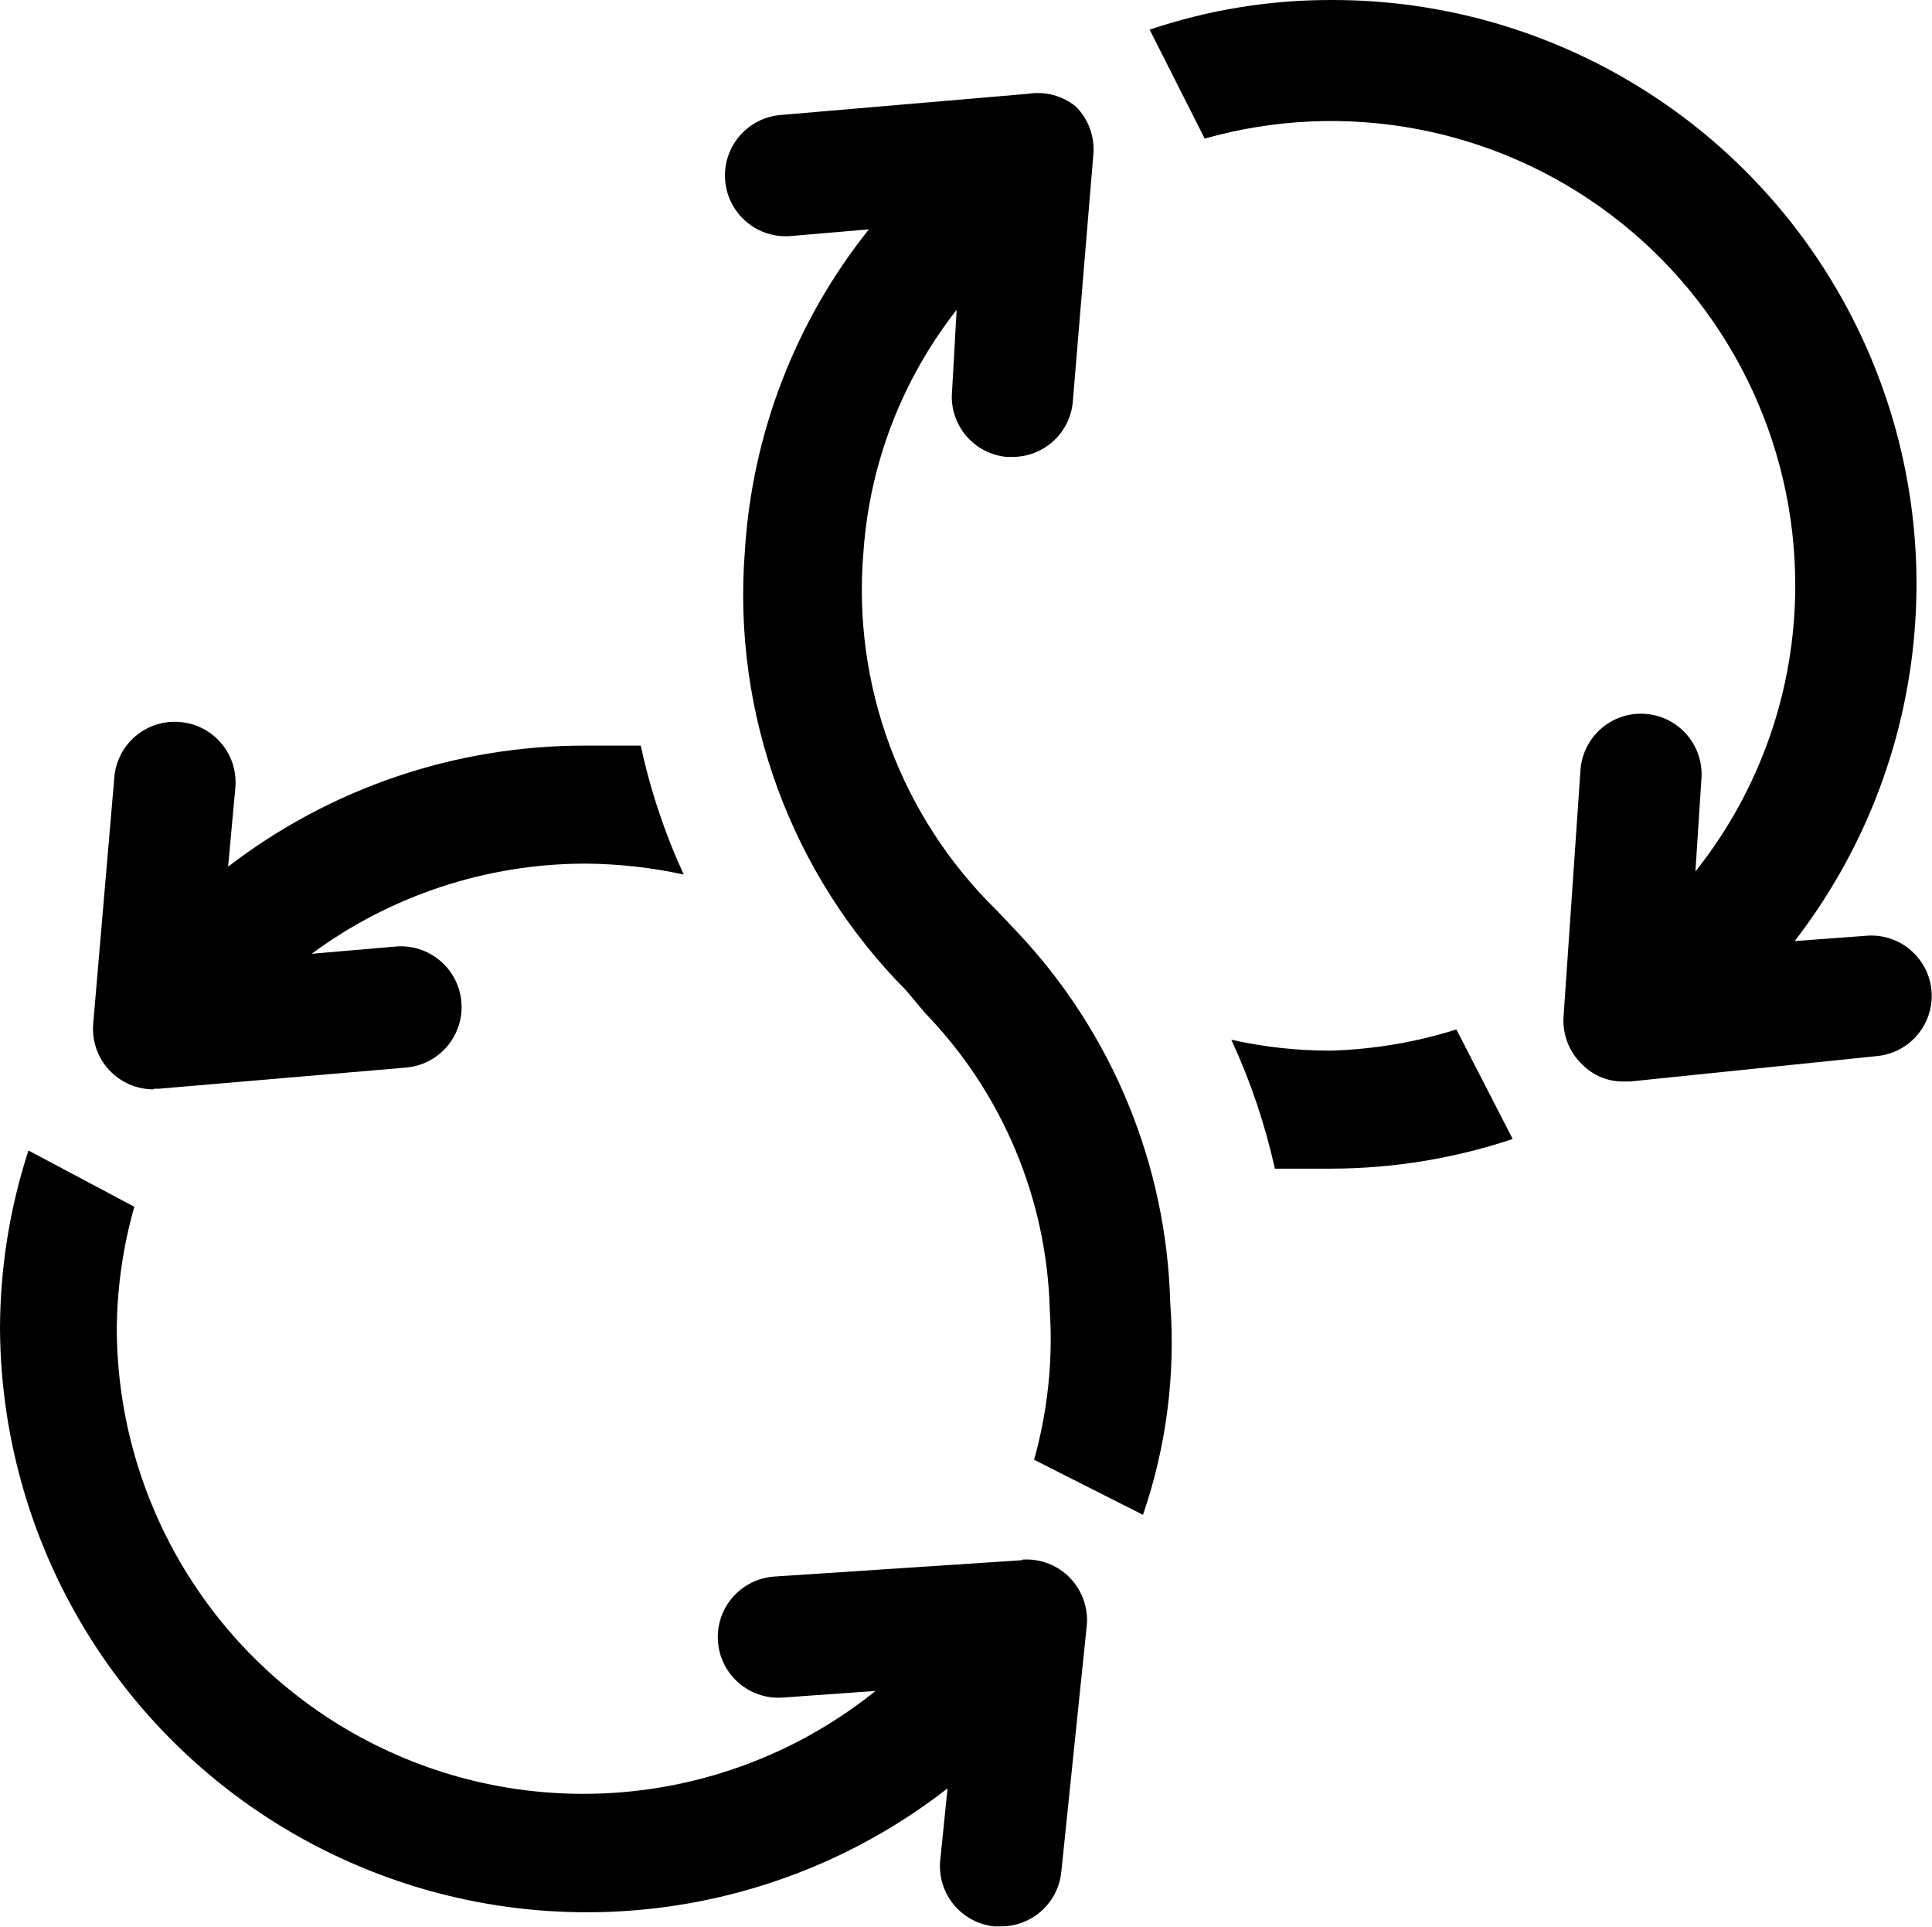
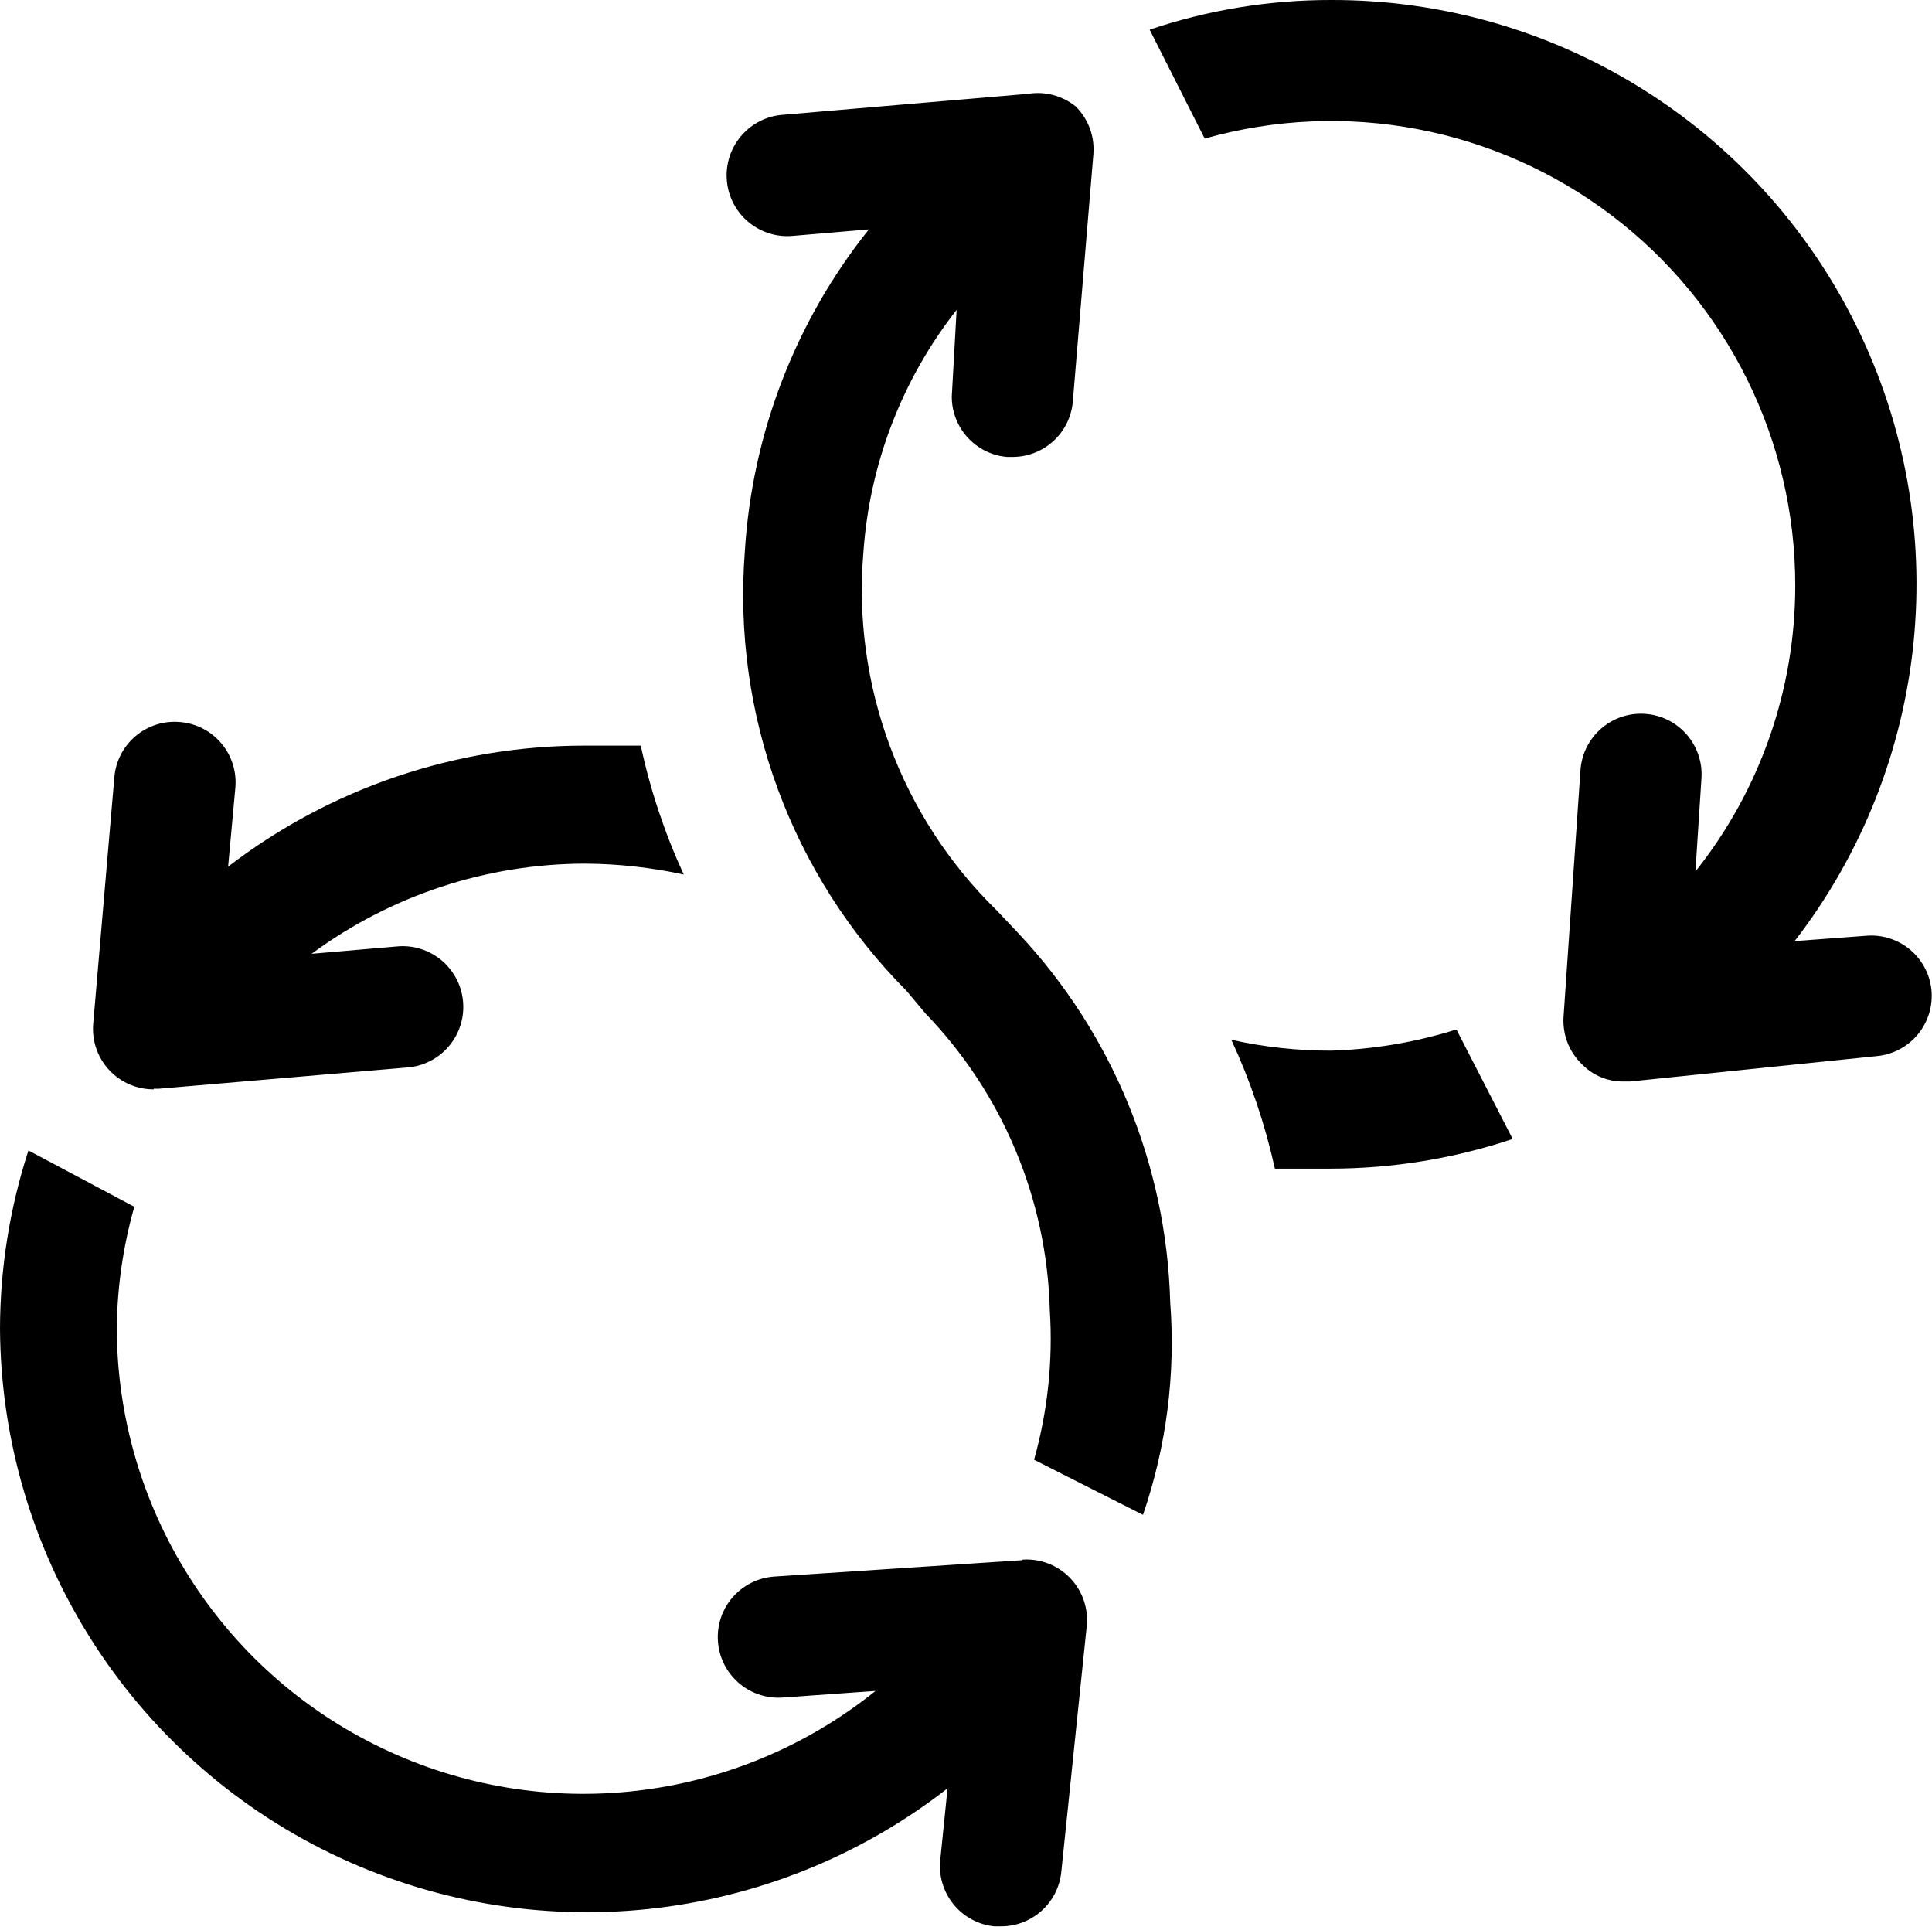
- <svg xmlns="http://www.w3.org/2000/svg" fill="#000000" viewBox="1.53 2.45 31.93 31.83">
-   <g id="a9b55181-08cd-4e23-b315-7b35ac037aca" data-name="Layer 3">
-     <path d="M23.53,19.81a7.45,7.45,0,0,1-1.65-.18,10.48,10.48,0,0,1,.72,2.13c.3,0,.61,0,.93,0a9.52,9.52,0,0,0,3-.49l-.93-1.81A7.67,7.67,0,0,1,23.53,19.81Z" />
-     <path d="M18.36,17.87,18,17.49a7.4,7.4,0,0,1-2.2-5.92,7.31,7.31,0,0,1,1.54-4L17.26,9A1,1,0,0,0,18.17,10h.09a1,1,0,0,0,1-.91L19.6,5a1,1,0,0,0-.29-.79A1,1,0,0,0,18.52,4l-4.09.35a1,1,0,0,0,.17,2l1.29-.11a9.45,9.45,0,0,0-2.05,5.32,9.28,9.28,0,0,0,2.67,7.26l.31.37a7.33,7.33,0,0,1,2.06,4.91,7.39,7.39,0,0,1-.26,2.47l1.8.91a8.76,8.76,0,0,0,.45-3.51A9.28,9.28,0,0,0,18.36,17.87Z" />
-     <path d="M32.4,17.91,31.19,18A9.65,9.65,0,0,0,23.53,2.45a9.33,9.33,0,0,0-3,.49l.91,1.8a7.67,7.67,0,0,1,9.76,7.39,7.58,7.58,0,0,1-1.65,4.72l.1-1.54a1,1,0,1,0-2-.13l-.28,4.08a1,1,0,0,0,.31.78.94.94,0,0,0,.69.28h.1l4.08-.42a1,1,0,0,0,.9-1.1A1,1,0,0,0,32.4,17.91Z" />
-     <path d="M4.07,20.44h.08l4.09-.35a1,1,0,1,0-.17-2l-1.39.12a7.63,7.63,0,0,1,4.52-1.49,7.9,7.9,0,0,1,1.63.18,10.23,10.23,0,0,1-.71-2.13c-.3,0-.61,0-.92,0a9.66,9.66,0,0,0-5.9,2l.12-1.31a1,1,0,0,0-.92-1.08,1,1,0,0,0-1.08.91l-.35,4.08a1,1,0,0,0,1,1.08Z" />
-     <path d="M18.42,28.23l-4.09.27a1,1,0,0,0,.13,2L16,30.39a7.71,7.71,0,0,1-12.54-6,7.6,7.6,0,0,1,.29-2L2,21.46a9.59,9.59,0,0,0-.47,2.95A9.7,9.7,0,0,0,17.19,32l-.12,1.18a1,1,0,0,0,.89,1.1h.11a1,1,0,0,0,1-.9l.42-4.06a1,1,0,0,0-1.06-1.1Z" />
-   </g>
+ <svg xmlns="http://www.w3.org/2000/svg" viewBox="1.53 2.45 31.93 31.83">
+   <path d="M23.53 19.81a7.45 7.45 0 0 1-1.65-.18 10.48 10.48 0 0 1 .72 2.13h.93a9.52 9.52 0 0 0 3-.49l-.93-1.81a7.67 7.67 0 0 1-2.07.35zm-5.17-1.94l-.36-.38a7.4 7.4 0 0 1-2.2-5.92 7.31 7.31 0 0 1 1.54-4L17.26 9a1 1 0 0 0 .91 1h.09a1 1 0 0 0 1-.91L19.6 5a1 1 0 0 0-.29-.79 1 1 0 0 0-.79-.21l-4.09.35a1.004 1.004 0 0 0 .17 2l1.29-.11a9.45 9.45 0 0 0-2.05 5.32 9.28 9.28 0 0 0 2.67 7.26l.31.37a7.33 7.33 0 0 1 2.06 4.91 7.39 7.39 0 0 1-.26 2.47l1.8.91a8.76 8.76 0 0 0 .45-3.51 9.28 9.28 0 0 0-2.51-6.1zm14.04.04l-1.21.09a9.65 9.65 0 0 0-7.66-15.55 9.33 9.33 0 0 0-3 .49l.91 1.8a7.67 7.67 0 0 1 9.76 7.39 7.58 7.58 0 0 1-1.65 4.72l.1-1.54a1.002 1.002 0 1 0-2-.13l-.28 4.08a1 1 0 0 0 .31.78.94.94 0 0 0 .69.28h.1l4.08-.42a1 1 0 0 0 .9-1.1 1 1 0 0 0-1.05-.89zM4.07 20.44h.08l4.09-.35a1.004 1.004 0 1 0-.17-2l-1.39.12a7.63 7.63 0 0 1 4.52-1.49 7.9 7.9 0 0 1 1.63.18 10.23 10.23 0 0 1-.71-2.13h-.92a9.66 9.66 0 0 0-5.9 2l.12-1.31a1 1 0 0 0-.92-1.08 1 1 0 0 0-1.08.91l-.35 4.08a1 1 0 0 0 1 1.08zm14.35 7.79l-4.09.27a1.002 1.002 0 0 0 .13 2l1.54-.11a7.71 7.71 0 0 1-12.54-6 7.6 7.6 0 0 1 .29-2L2 21.46a9.59 9.59 0 0 0-.47 2.95A9.7 9.7 0 0 0 17.19 32l-.12 1.18a1 1 0 0 0 .89 1.1h.11a1 1 0 0 0 1-.9l.42-4.06a1 1 0 0 0-1.06-1.1z" />
</svg>
